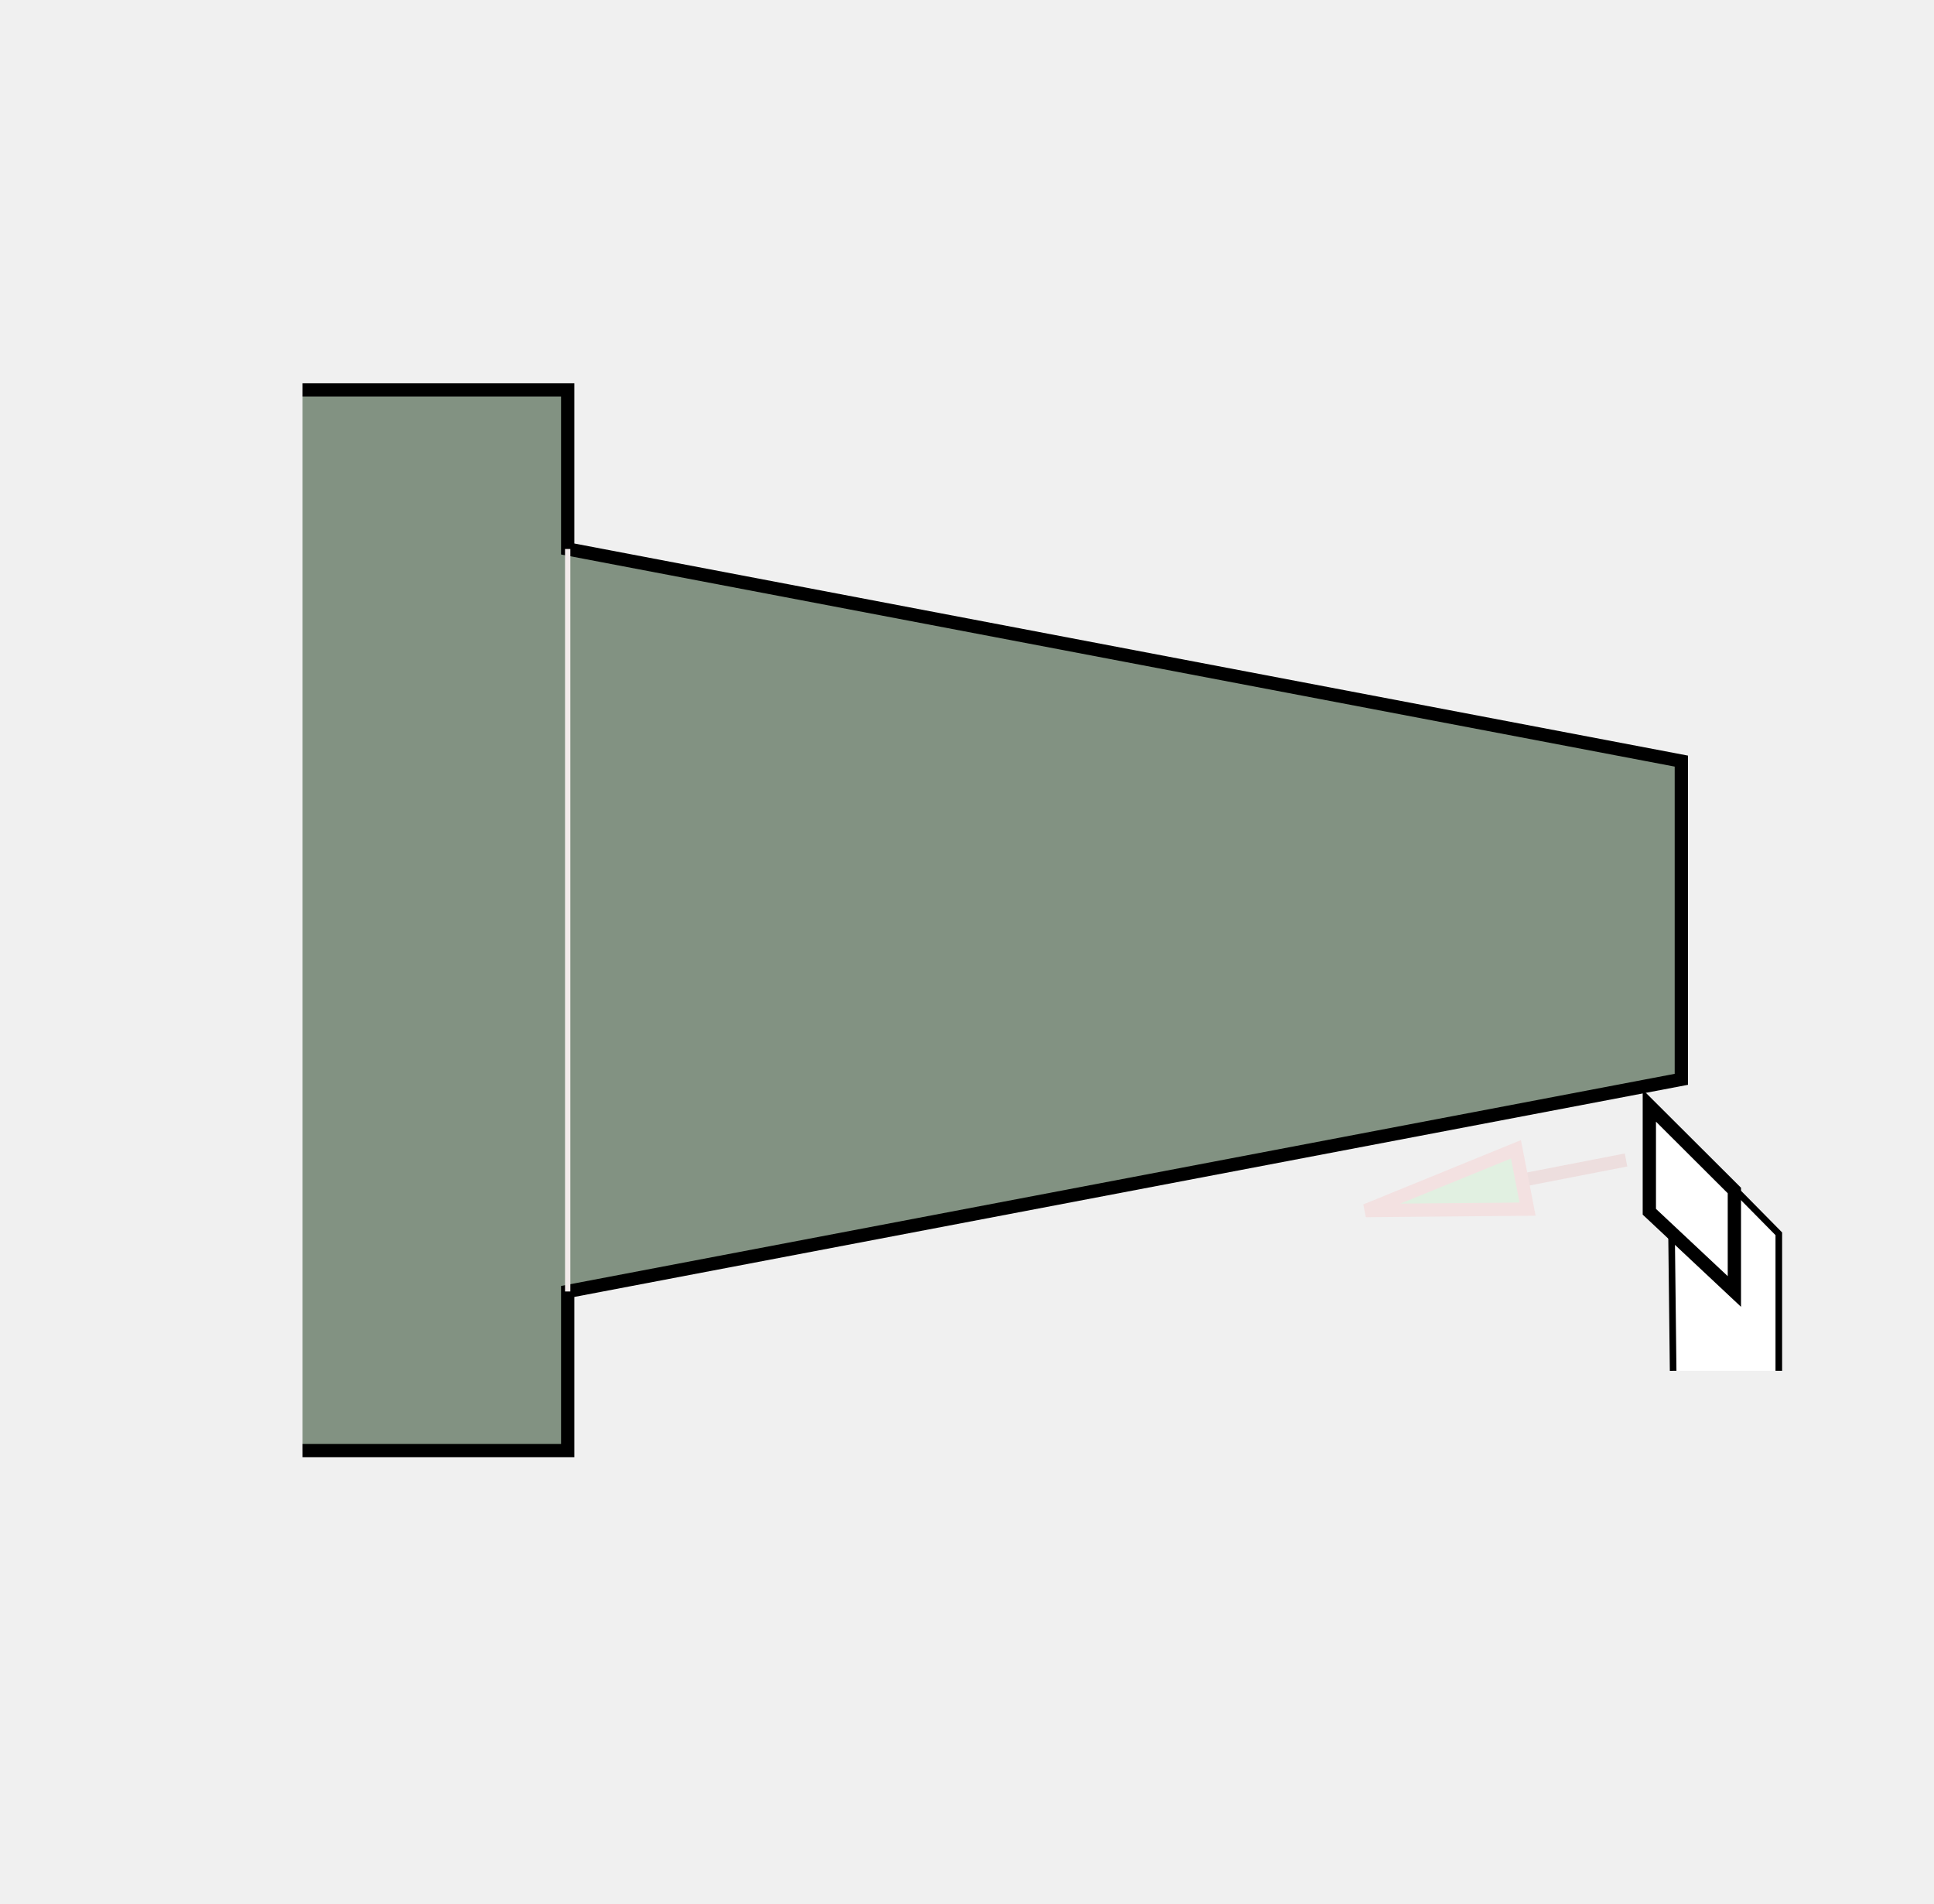
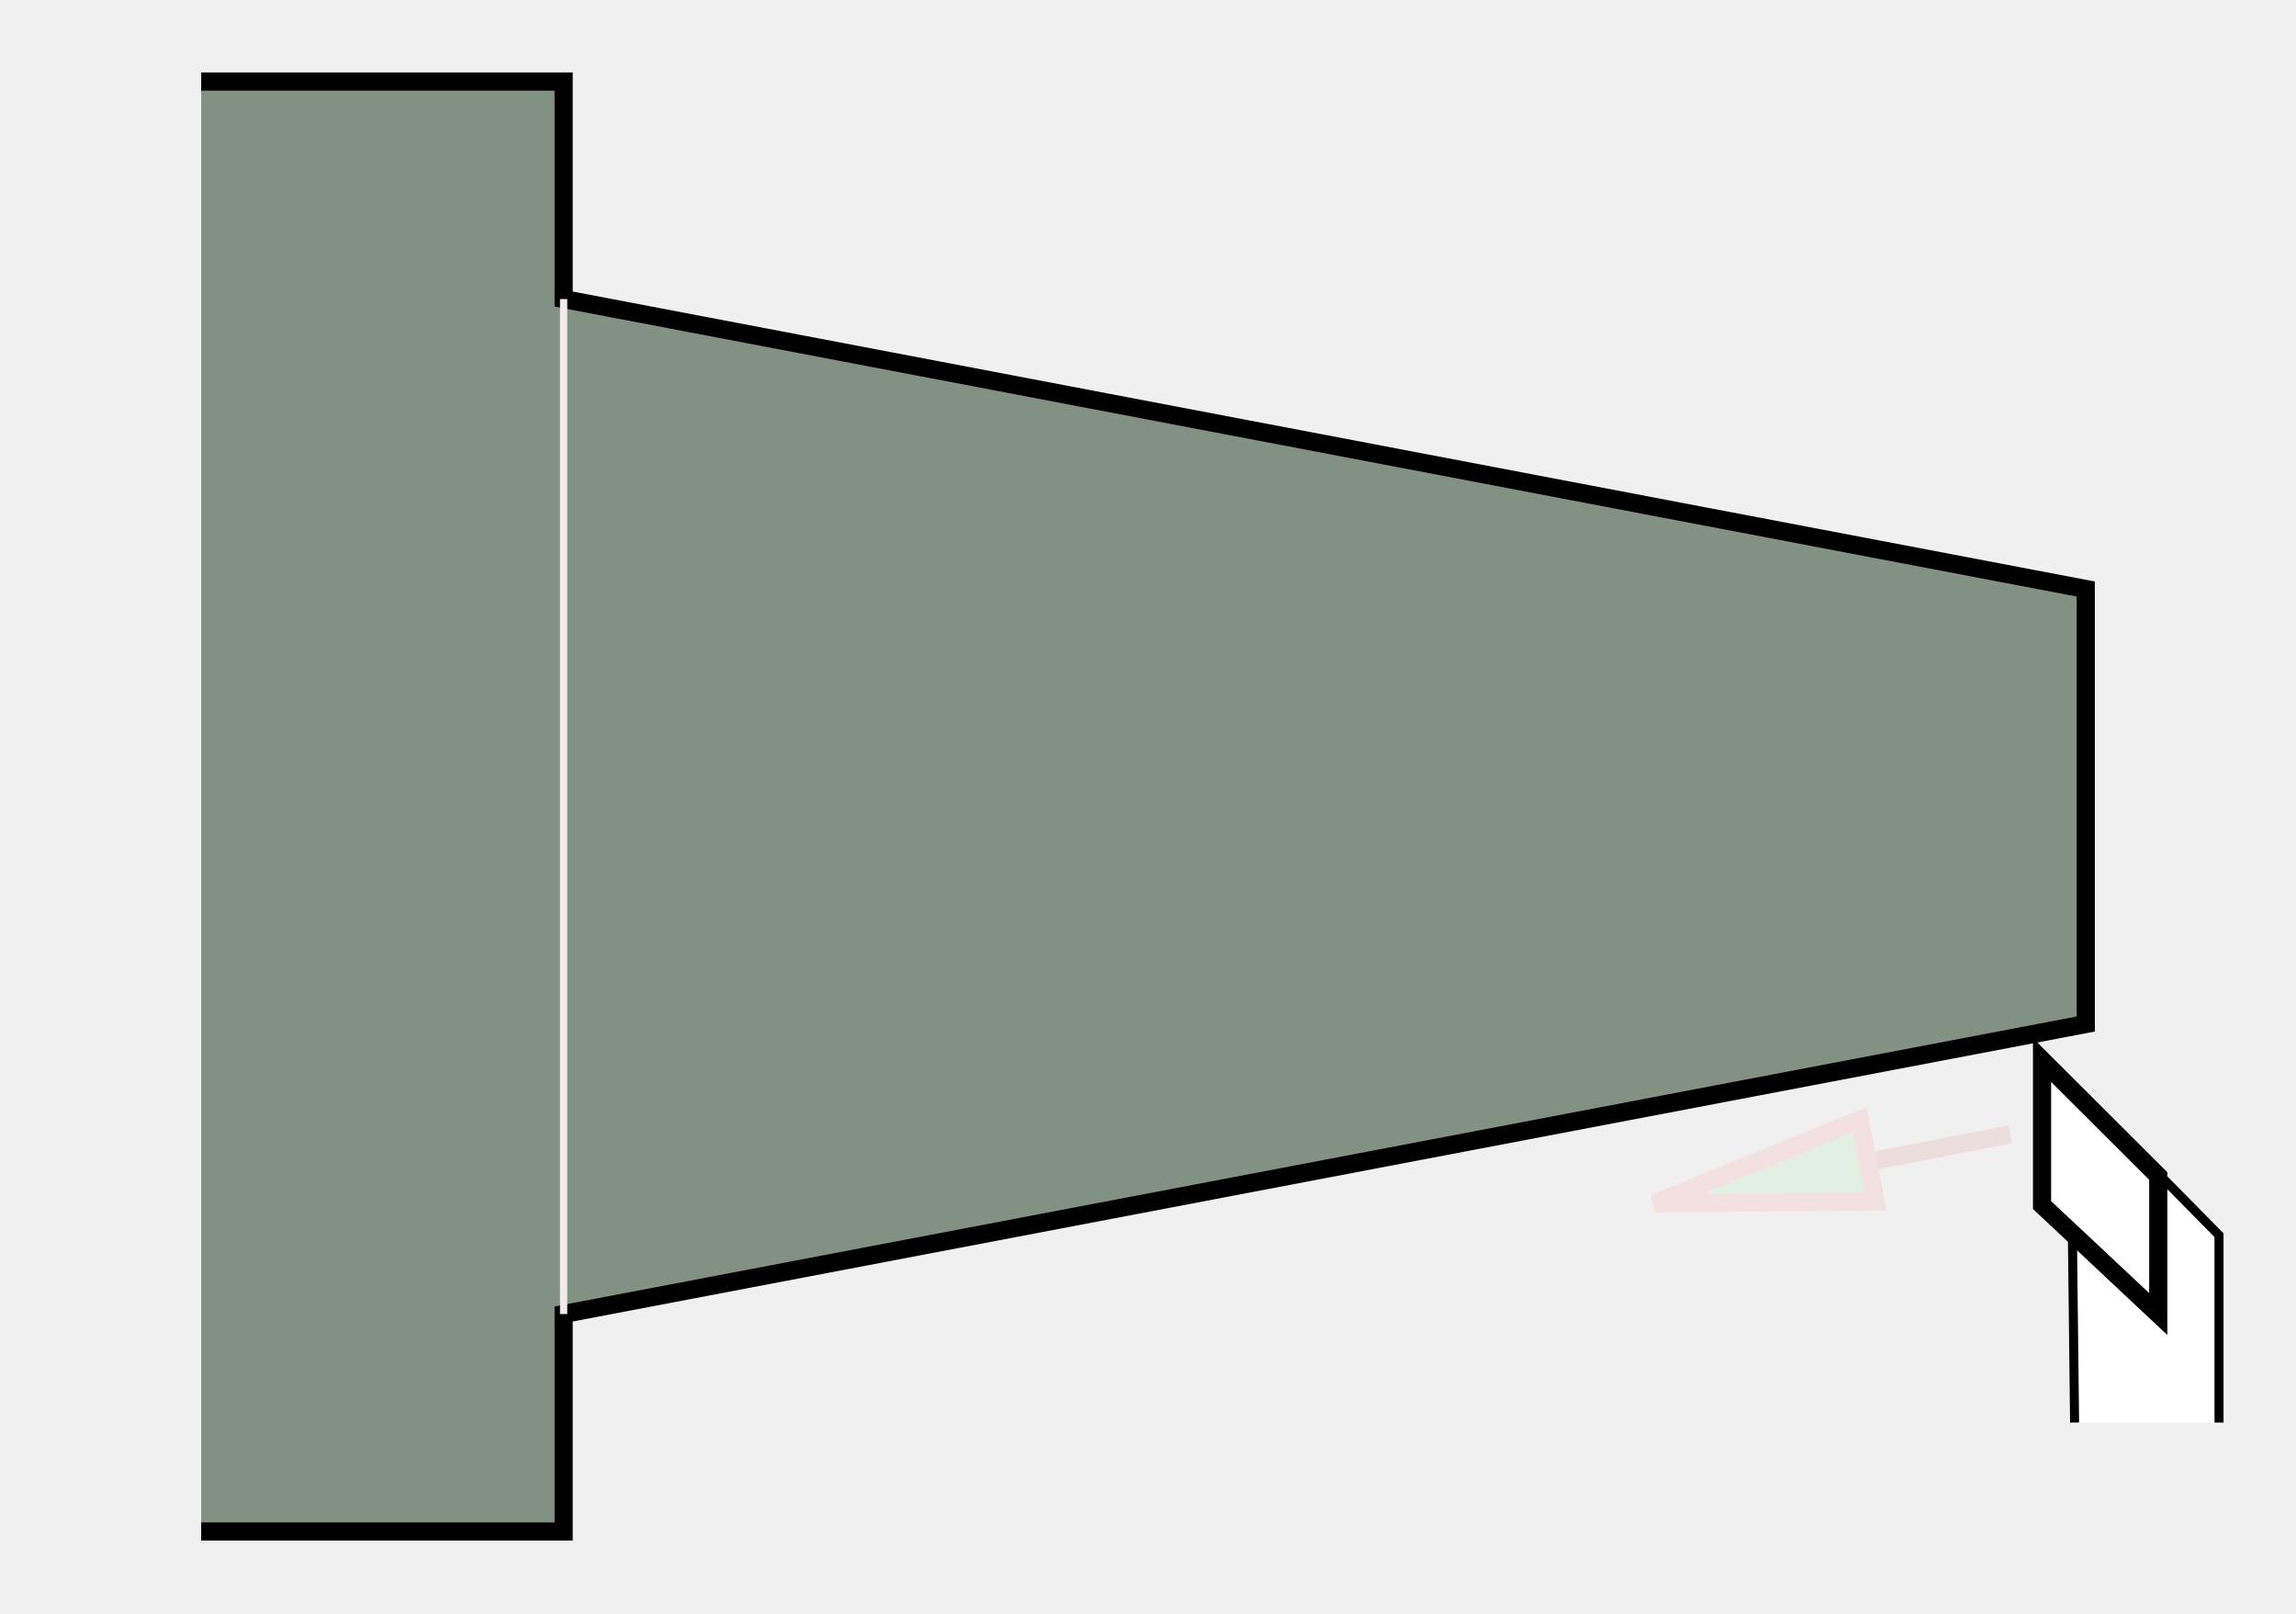
- <svg xmlns="http://www.w3.org/2000/svg" xmlns:ns1="http://www.openswatchbook.org/uri/2009/osb" width="145.88" height="143.583" viewBox="0 0 38.597 37.976" version="1.1" id="svg5114">
+ <svg xmlns="http://www.w3.org/2000/svg" xmlns:ns1="http://www.openswatchbook.org/uri/2009/osb" width="126.706" height="89" viewBox="3.1 6.587 33.524 23.54" version="1.1" id="svg5114">
  <defs id="defs5108">
    <linearGradient id="linearGradient874" ns1:paint="solid">
      <stop style="stop-color:#00ff00;stop-opacity:1;" offset="0" id="stop872" />
    </linearGradient>
    <linearGradient id="linearGradient2484">
      <stop style="stop-color:#007800;stop-opacity:1;" offset="0" id="stop2480" />
      <stop style="stop-color:#001e00;stop-opacity:0.881;" offset="1" id="stop2482" />
    </linearGradient>
    <linearGradient id="linearGradient2428" ns1:paint="solid">
      <stop style="stop-color:#007800;stop-opacity:1;" offset="0" id="stop2426" />
    </linearGradient>
  </defs>
  <g id="layer1" transform="translate(-137.8955,-160.1035)" style="display:inline">
    <text id="text1800" y="286.982" x="97.735" style="font-style:normal;font-variant:normal;font-weight:normal;font-stretch:normal;font-size:10.583px;line-height:1.25;font-family:'Open Sans';-inkscape-font-specification:'Open Sans';letter-spacing:0px;word-spacing:0px;fill:#000000;fill-opacity:1;stroke:none;stroke-width:0.265" xml:space="preserve">
      <tspan style="font-style:normal;font-variant:normal;font-weight:normal;font-stretch:normal;font-size:1.764px;font-family:'Open Sans';-inkscape-font-specification:'Open Sans';fill:#ffffff;fill-opacity:1;stroke-width:0.265" y="296.359" x="97.735" id="tspan1798" />
    </text>
    <text id="text4252" y="321.356" x="126.419" style="font-style:normal;font-variant:normal;font-weight:normal;font-stretch:normal;font-size:15.208px;line-height:140;font-family:'Open Sans';-inkscape-font-specification:'Open Sans';letter-spacing:0px;word-spacing:0px;fill:#000000;fill-opacity:1;stroke:none;stroke-width:0.265" xml:space="preserve" transform="scale(0.9995998,1.0004)">
      <tspan style="font-style:normal;font-variant:normal;font-weight:normal;font-stretch:normal;font-size:1.859px;line-height:40;font-family:'Open Sans';-inkscape-font-specification:'Open Sans';fill:#000000;fill-opacity:1;stroke-width:0.265" y="1389.855" x="126.419" id="tspan4250" />
    </text>
    <text transform="scale(-0.9995993,1.000401)" xml:space="preserve" style="font-style:normal;font-variant:normal;font-weight:normal;font-stretch:normal;font-size:15.869px;line-height:140;font-family:'Open Sans';-inkscape-font-specification:'Open Sans';letter-spacing:0px;word-spacing:0px;fill:#000000;fill-opacity:1;stroke:none;stroke-width:0.265" x="-37.533" y="305.591" id="text2397">
      <tspan id="tspan2395" x="-37.533" y="1420.547" style="font-style:normal;font-variant:normal;font-weight:normal;font-stretch:normal;font-size:3.528px;line-height:40;font-family:'Open Sans';-inkscape-font-specification:'Open Sans';fill:#000000;fill-opacity:1;stroke-width:0.265" />
    </text>
    <text xml:space="preserve" style="font-style:normal;font-variant:normal;font-weight:normal;font-stretch:normal;font-size:10.583px;line-height:1.25;font-family:'Liberation Mono';-inkscape-font-specification:'Liberation Mono';letter-spacing:0px;word-spacing:0px;fill:#000000;fill-opacity:1;stroke:none;stroke-width:0.265" x="-69.747" y="243.234" id="text1666">
      <tspan x="-69.747" y="252.651" style="stroke-width:0.265" id="tspan1668" />
    </text>
    <text xml:space="preserve" style="font-style:normal;font-variant:normal;font-weight:normal;font-stretch:normal;font-size:2.822px;line-height:1.25;font-family:'Liberation Mono';-inkscape-font-specification:'Liberation Mono';letter-spacing:0px;word-spacing:0px;fill:#000000;fill-opacity:1;stroke:none;stroke-width:0.265" x="-72.358" y="217.685" id="text1794">
      <tspan id="tspan1792" x="-72.358" y="220.196" style="stroke-width:0.265" />
    </text>
    <text xml:space="preserve" style="font-style:normal;font-variant:normal;font-weight:normal;font-stretch:normal;font-size:2.822px;line-height:1.25;font-family:'Open Sans';-inkscape-font-specification:'Open Sans';letter-spacing:0px;word-spacing:0px;fill:#000000;fill-opacity:1;stroke:none;stroke-width:0.265" x="101.716" y="300.395" id="text2289">
      <tspan x="101.716" y="302.896" style="stroke-width:0.265" id="tspan2291" />
    </text>
    <g transform="matrix(-3.103349,0,0,3.193443,551.5143,-650.1137)" id="g3198" style="stroke-width:0.057;stroke-miterlimit:4;stroke-dasharray:none" />
    <flowRoot xml:space="preserve" id="flowRoot2154" style="font-style:normal;font-variant:normal;font-weight:normal;font-stretch:normal;font-size:10.667px;line-height:1.25;font-family:'Open Sans';-inkscape-font-specification:'Open Sans';letter-spacing:0px;word-spacing:0px;fill:#000000;fill-opacity:1;stroke:none">
      <flowRegion id="flowRegion2156">
        <rect id="rect2158" width="142.606" height="10.901" x="1713.394" y="268.819" />
      </flowRegion>
      <flowPara id="flowPara2160" />
    </flowRoot>
    <path style="fill:#829282;fill-opacity:1;stroke:#000000;stroke-width:0.265px;stroke-linecap:butt;stroke-linejoin:miter;stroke-opacity:1" d="m 143.933,167.877 h 5.292 v 3.175 l 22.225,4.233 v 6.35 l -22.225,4.233 v 3.175 h -5.292" id="path3224" />
    <g style="display:inline" id="g3495" transform="translate(2.536458,-5.824284)">
      <path id="path3489" d="m 168.75,193.277 -0.057,-4.931 2.166,2.196 v 2.735" style="fill:#ffffff;fill-opacity:1;stroke:#000000;stroke-width:0.132;stroke-linecap:butt;stroke-linejoin:miter;stroke-miterlimit:4;stroke-dasharray:none;stroke-opacity:1" />
      <path id="path3491" d="m 168.275,187.985 1.697,1.693 v 2.015 l -1.697,-1.591 z" style="fill:#ffffff;fill-opacity:1;stroke:#000000;stroke-width:0.265px;stroke-linecap:butt;stroke-linejoin:miter;stroke-opacity:1" />
    </g>
    <g transform="rotate(-101,168.7584,184.1385)" style="display:inline" id="g2946">
      <path id="path2229" d="M 169.333,183.752 Z" style="fill:none;stroke:#000000;stroke-width:0.265px;stroke-linecap:butt;stroke-linejoin:miter;stroke-opacity:1" />
      <path id="path2233" d="m 169.333,185.868 v -5.292" style="fill:none;stroke:#eddede;stroke-width:0.265px;stroke-linecap:butt;stroke-linejoin:miter;stroke-opacity:1" />
      <path id="path2235" d="m 169.333,180.577 -0.588,3.175 h 1.216 z" style="fill:#e1f0e1;fill-opacity:1;stroke:#f3e1e1;stroke-width:0.265px;stroke-linecap:butt;stroke-linejoin:miter;stroke-opacity:1" />
    </g>
    <path style="fill:none;stroke:#f3ebeb;stroke-width:0.106;stroke-linecap:butt;stroke-linejoin:miter;stroke-miterlimit:4;stroke-dasharray:none;stroke-opacity:1" d="m 149.225,171.052 v 14.817" id="path17957" />
  </g>
</svg>
